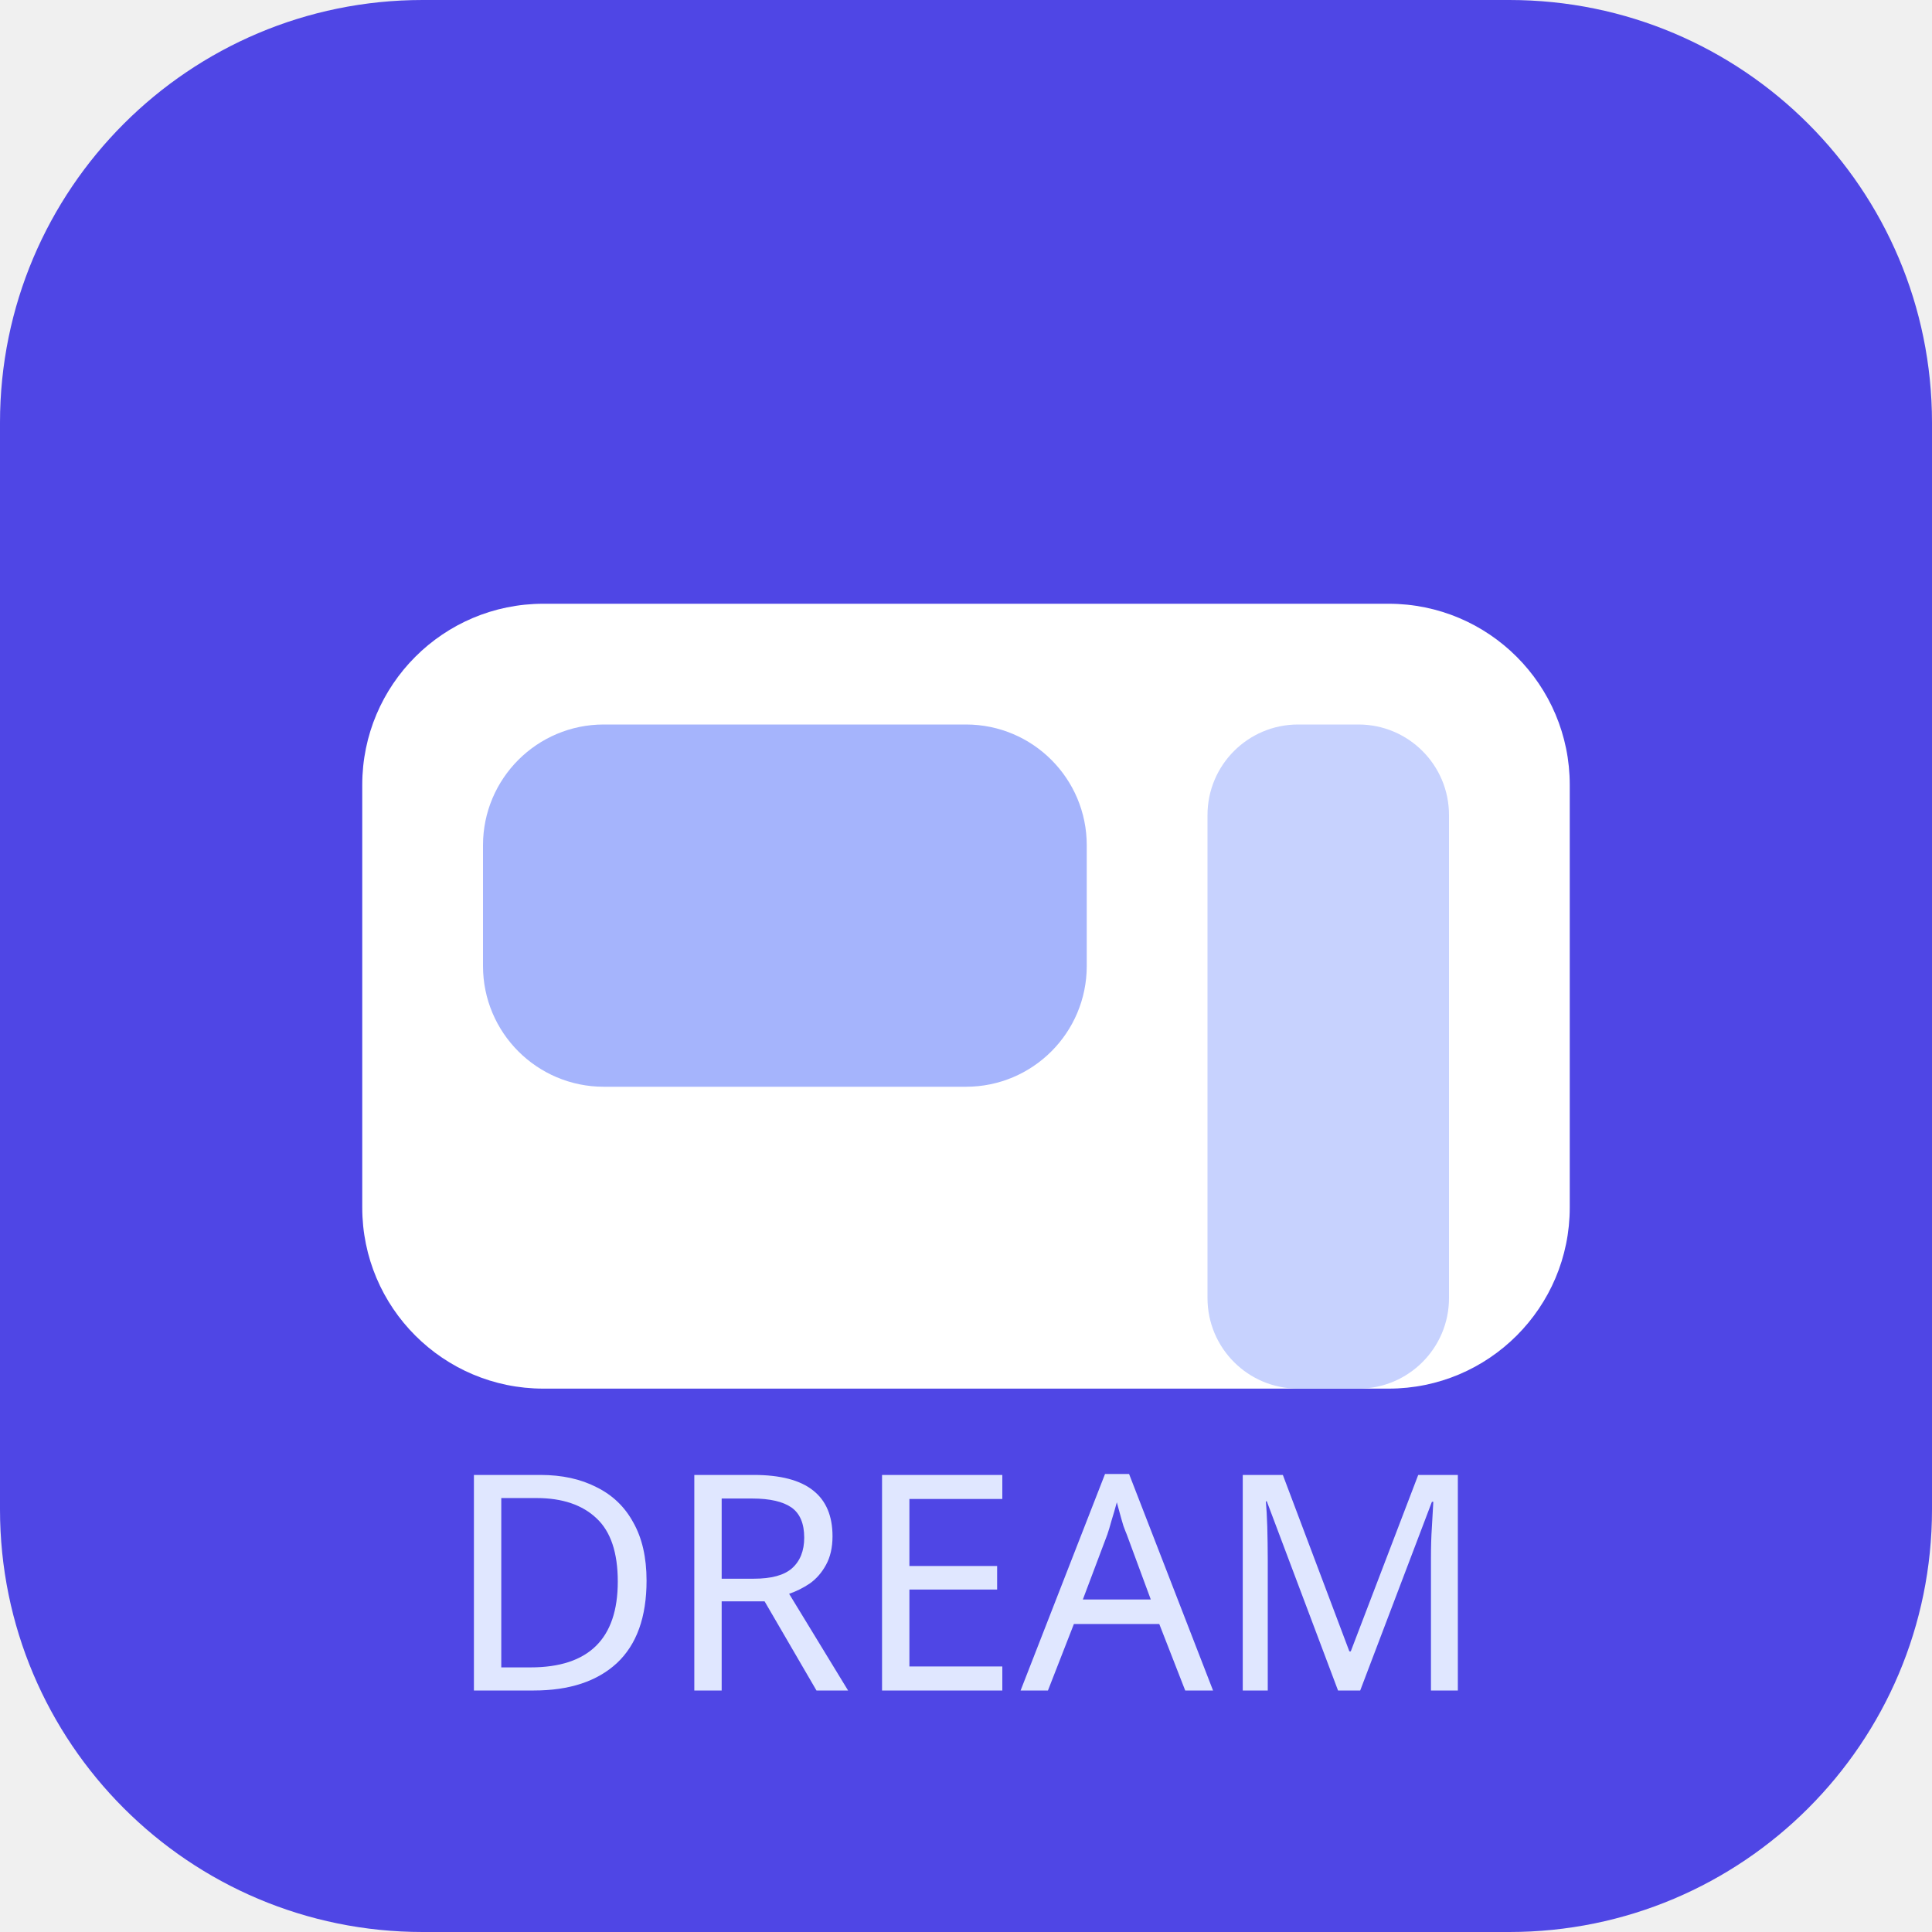
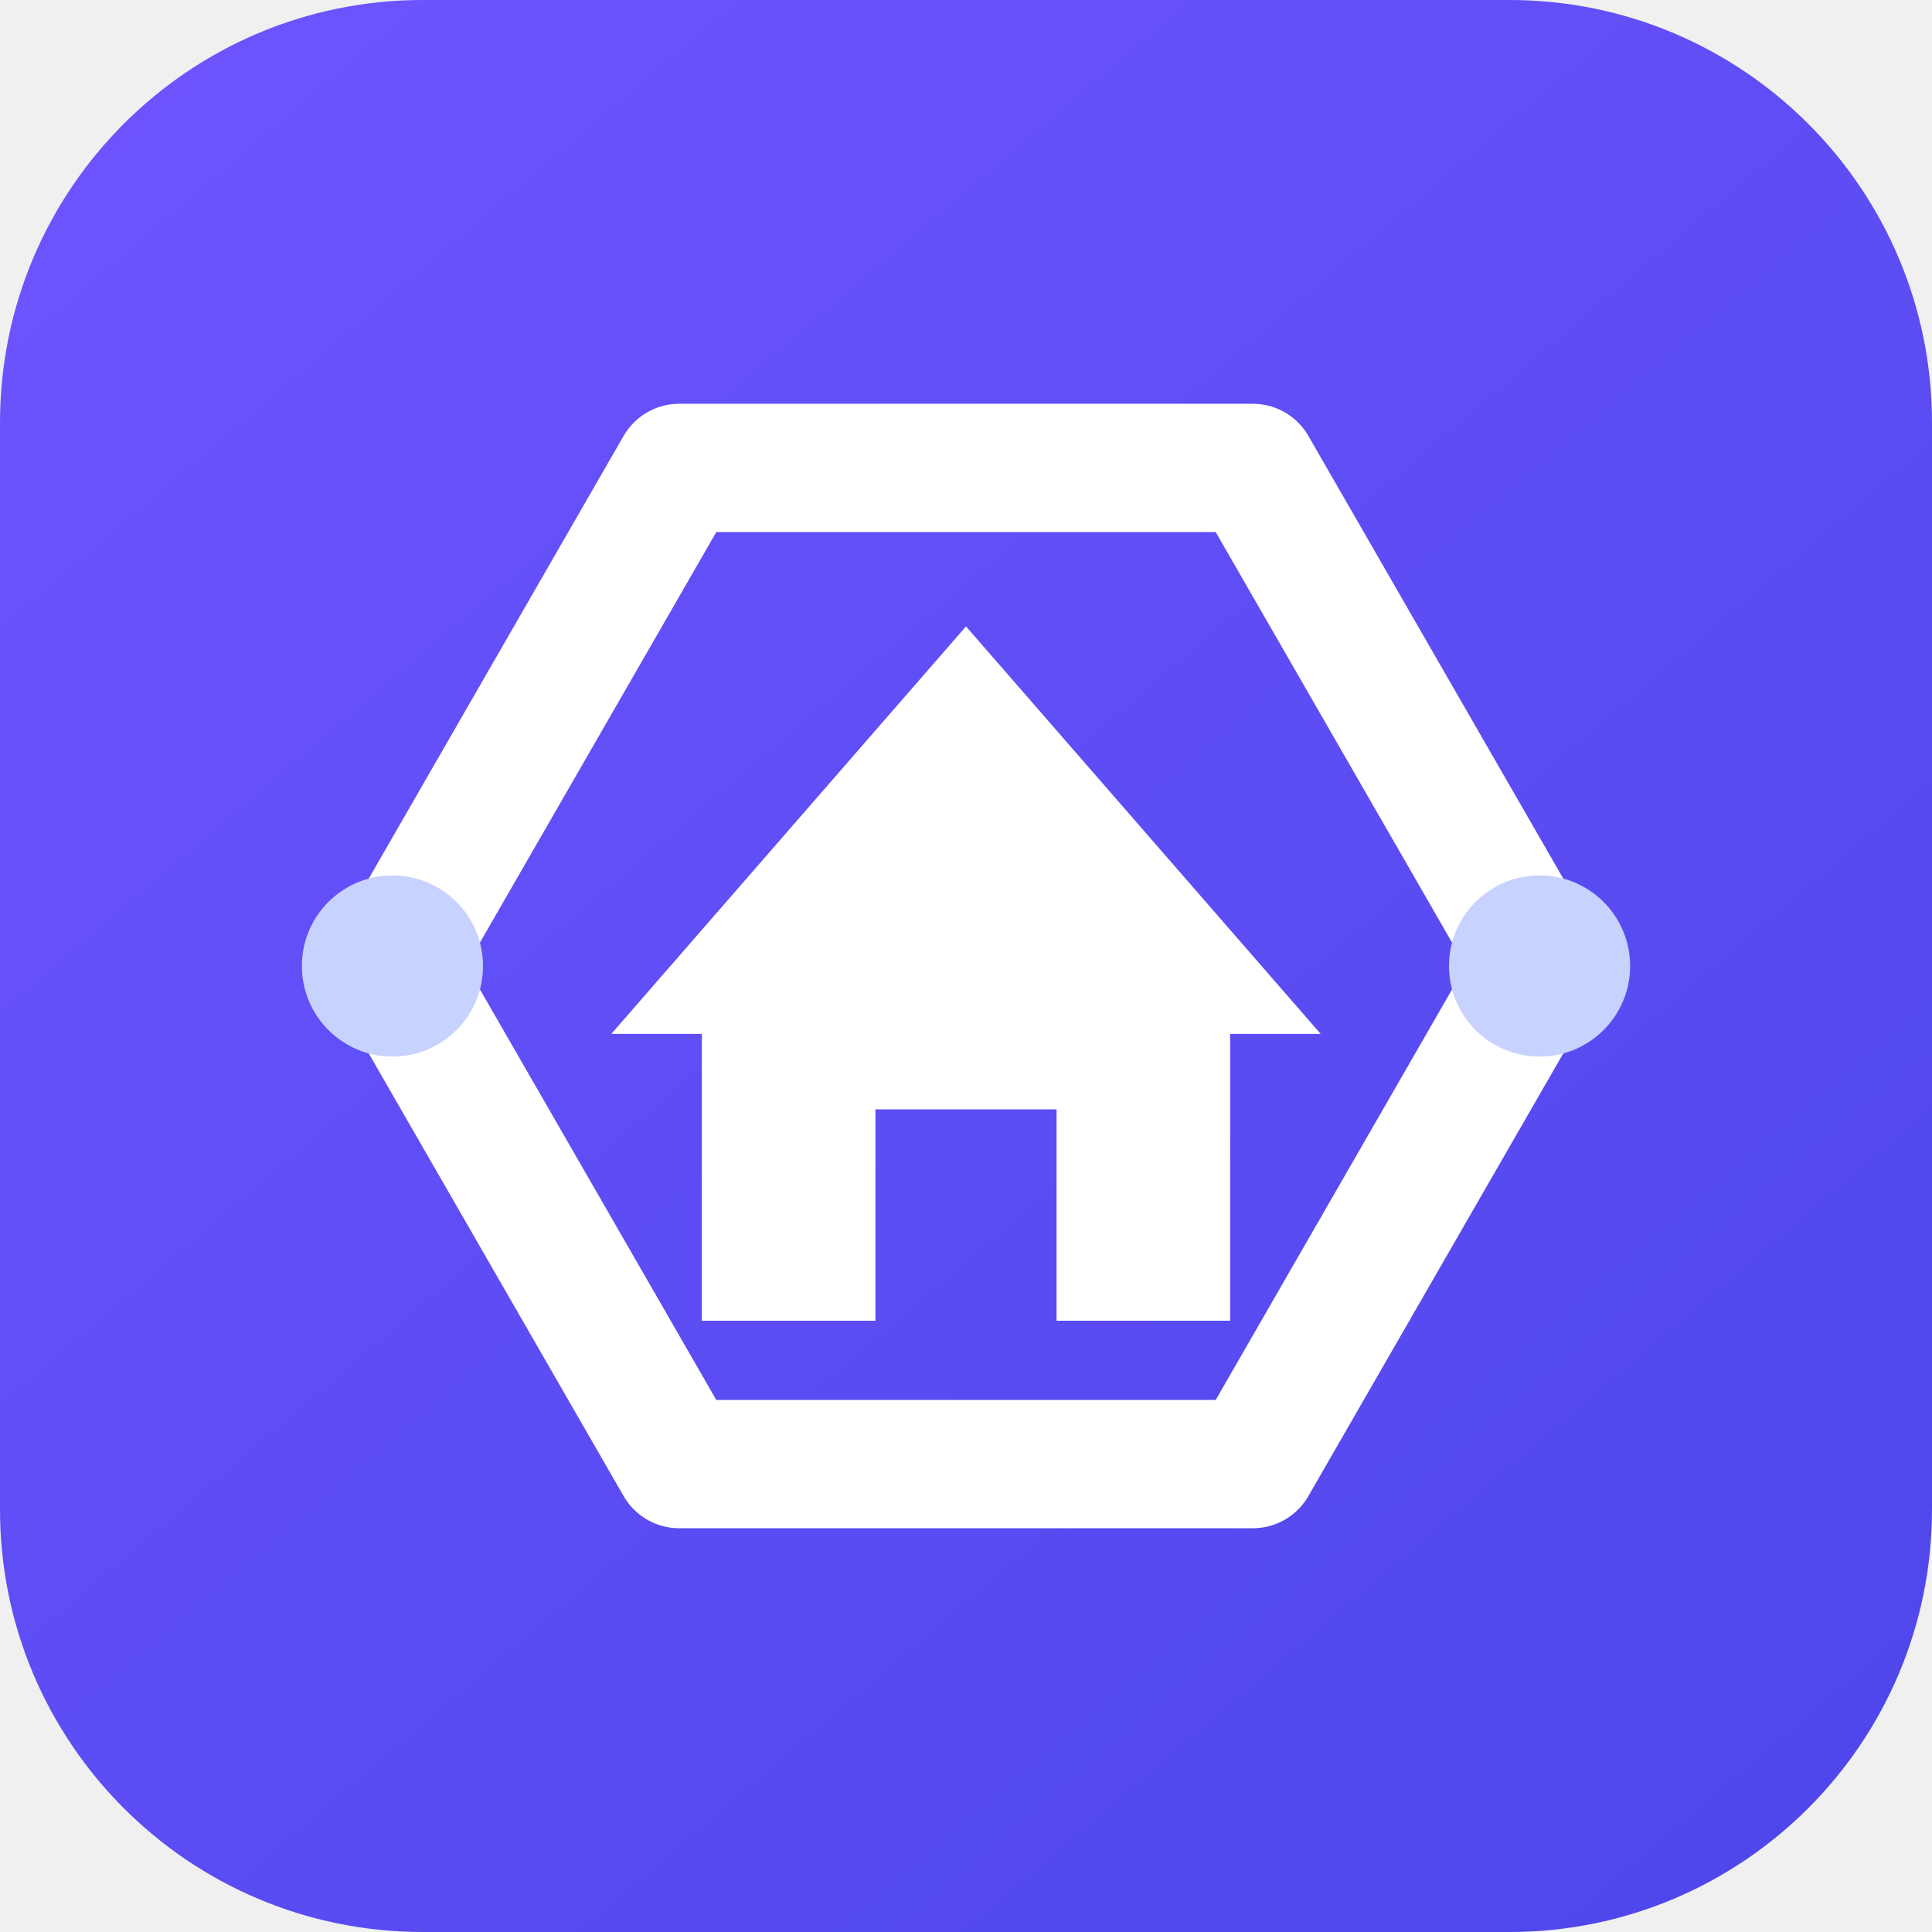
- <svg xmlns="http://www.w3.org/2000/svg" viewBox="0 0 64 64">
-   <rect width="64" height="64" rx="14" fill="#4F46E5" />
-   <rect x="12" y="20" width="40" height="26" rx="6" fill="#FFFFFF" />
-   <rect x="16" y="24" width="20" height="12" rx="4" fill="#A5B4FC" />
-   <rect x="40" y="24" width="8" height="22" rx="3" fill="#C7D2FE" />
-   <text x="32" y="56" text-anchor="middle" font-family="sans-serif" font-size="10" fill="#E0E7FF">DREAM</text>
+ <svg xmlns="http://www.w3.org/2000/svg" width="64" height="64" viewBox="0 0 512 512" role="img">
+   <defs>
+     <linearGradient id="g" x1="0" y1="0" x2="0.85" y2="1">
+       <stop offset="0" stop-color="#6E54FF" />
+       <stop offset="1" stop-color="#4F47EB" />
+     </linearGradient>
+   </defs>
+   <rect x="0" y="0" width="512" height="512" rx="112" fill="url(#g)" />
+   <path d="M408 256 L332 124 L180 124 L104 256 L180 388 L332 388 Z" fill="none" stroke="#FFFFFF" stroke-width="34" stroke-linejoin="round" />
+   <path d="M162 274 L256 166 L350 274 L326 274 L326 350 L186 350 L186 274 Z M232 294 H280 V350 H232 Z" fill="#FFFFFF" fill-rule="evenodd" />
+   <circle cx="104" cy="256" r="24" fill="#C7D2FE" />
+   <circle cx="408" cy="256" r="24" fill="#C7D2FE" />
</svg>
